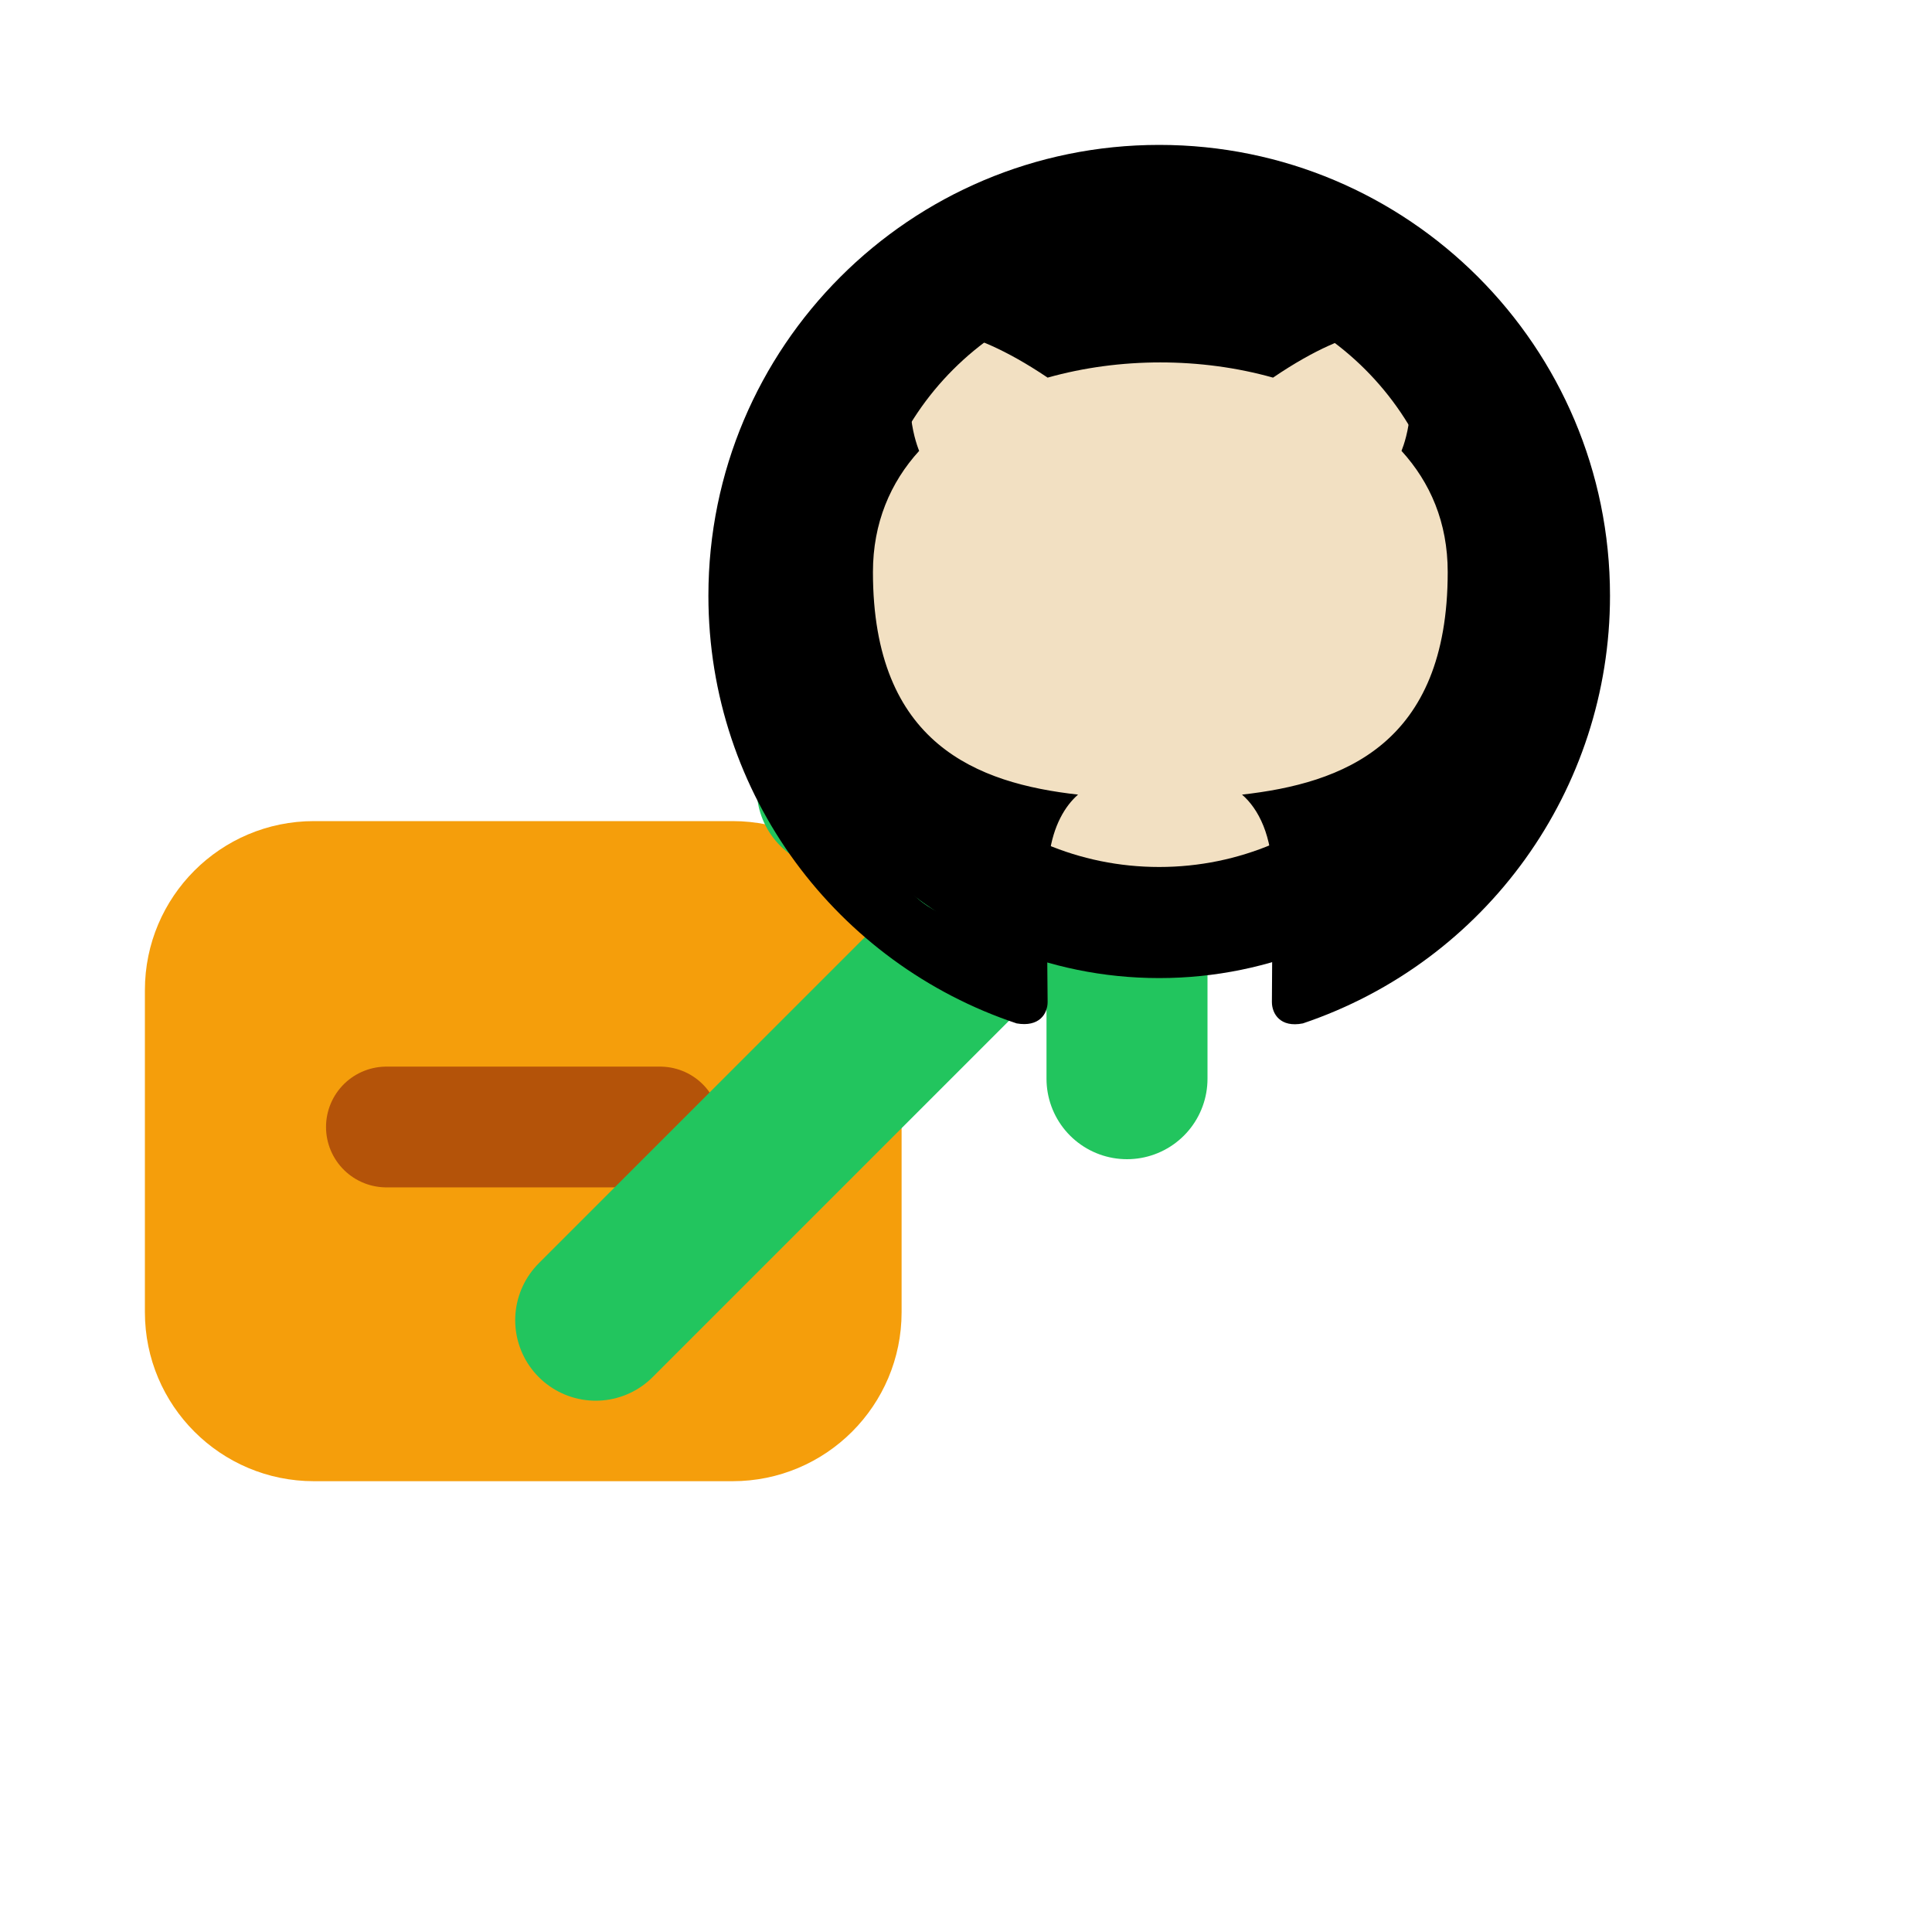
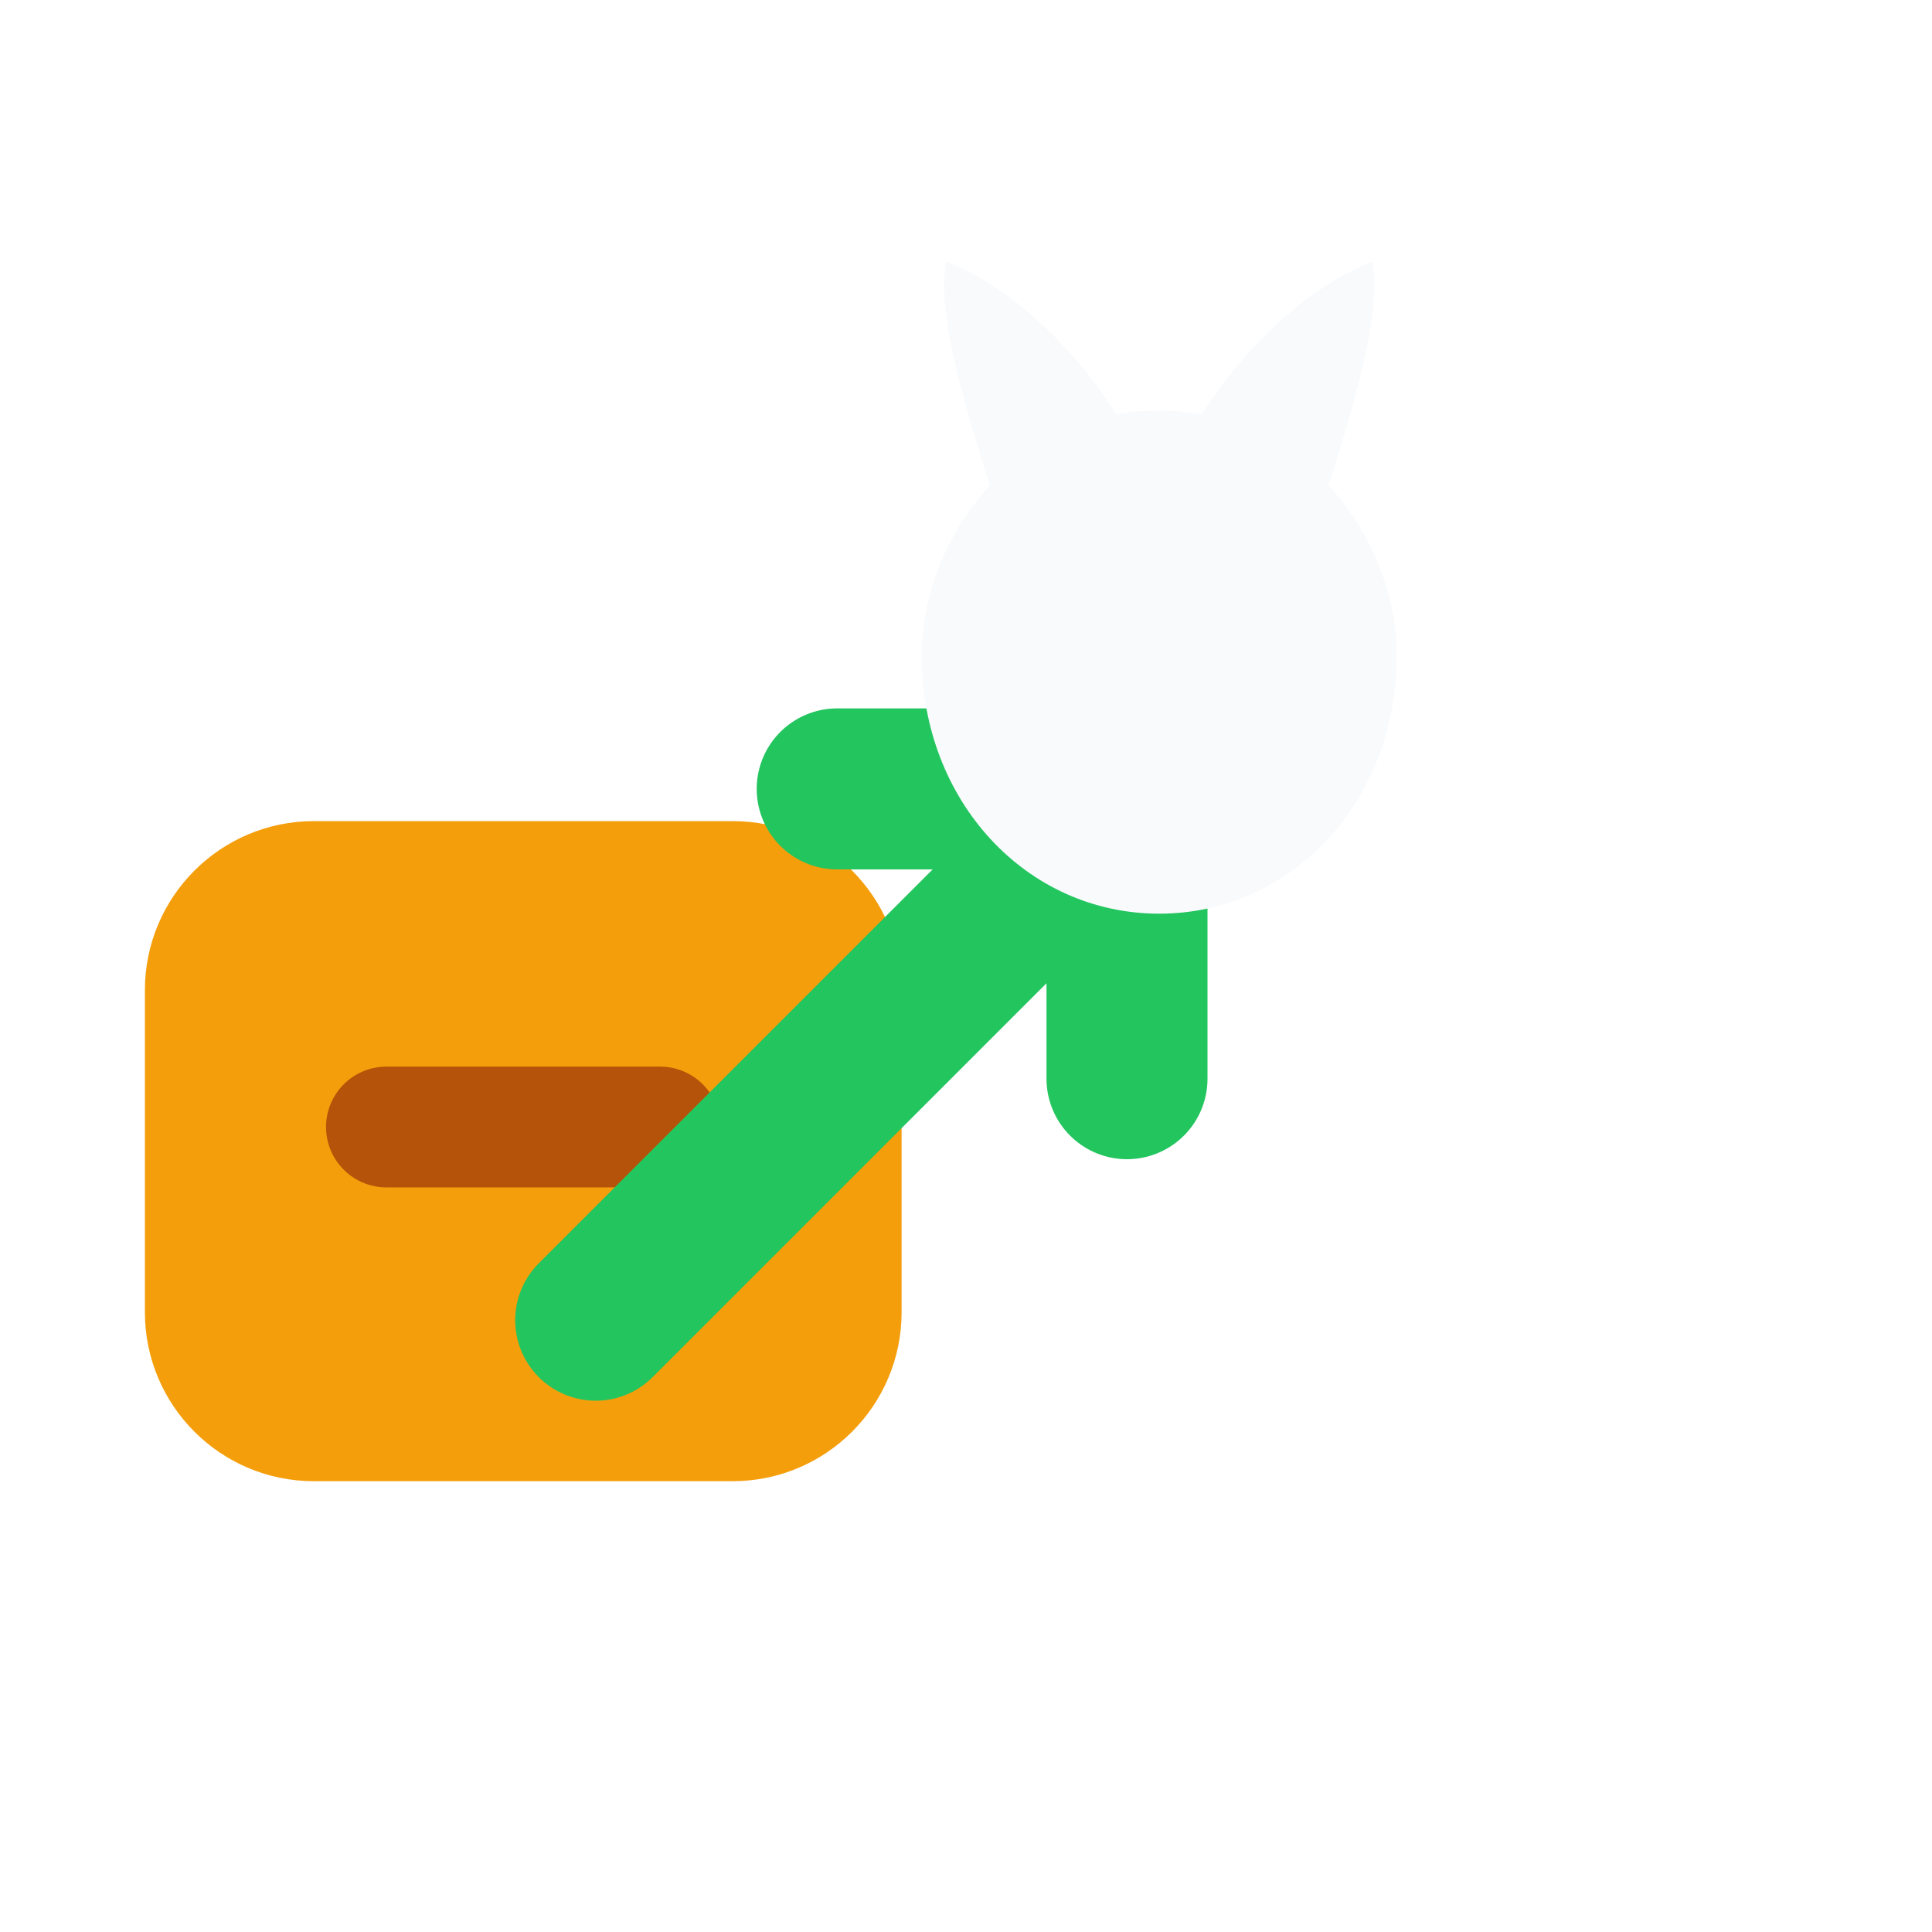
<svg xmlns="http://www.w3.org/2000/svg" viewBox="0 0 24 24" width="24" height="24">
  <g transform="translate(1.2 6.2)">
    <g transform="translate(-1.8 -2.6)">
      <rect x="2.4" y="6.6" width="9.4" height="8.2" rx="2.1" fill="#f59e0b" />
      <path d="M5.4 10.4h3.4" stroke="#b45309" stroke-width="1.5" stroke-linecap="round" />
      <path d="M8 12.8 14.4 6.4M11 6.2h3.6v3.6" fill="none" stroke="#22c55e" stroke-width="2" stroke-linecap="round" stroke-linejoin="round" />
    </g>
  </g>
  <g transform="translate(8.8 1.8)">
-     <circle cx="5.6" cy="5.3" r="5.05" fill="#000" />
-     <circle cx="5.6" cy="5.35" r="3.62" fill="#f2e0c2" />
-     <path d="M8 0C3.58 0 0 3.58 0 8c0 3.54 2.29 6.53 5.47 7.59.4.07.55-.17.55-.38 0-.19-.01-.82-.01-1.49-2.01.37-2.53-.49-2.69-.94-.09-.23-.48-.94-.82-1.13-.28-.15-.68-.52-.01-.53.63-.01 1.08.58 1.23.82.72 1.21 1.87.87 2.33.66.07-.52.28-.87.51-1.07-1.78-.2-3.64-.89-3.64-3.95 0-.87.31-1.59.82-2.15-.08-.2-.36-1.02.08-2.12 0 0 .67-.21 2.2.82.64-.18 1.32-.27 2-.27s1.36.09 2 .27c1.53-1.04 2.2-.82 2.2-.82.44 1.1.16 1.92.08 2.12.51.56.82 1.27.82 2.15 0 3.07-1.87 3.75-3.65 3.95.29.25.54.73.54 1.48 0 1.07-.01 1.93-.01 2.2 0 .21.15.46.55.38A8.01 8.01 0 0 0 16 8c0-4.42-3.58-8-8-8" transform="scale(0.7)" fill="#000" />
+     <g fill="#f8fafc">
+       <path d="M5.6 3.3C3.85 3.3 2.65 4.85 2.65 6.35C2.65 8.15 3.95 9.55 5.6 9.55C7.25 9.55 8.55 8.15 8.55 6.35C8.55 4.85 7.35 3.3 5.6 3.3Z" />
+       <path d="M3.55 4.4C3.1 3.0 2.85 2.05 2.95 1.45C3.85 1.8 4.75 2.7 5.3 3.75C4.6 3.9 4.0 4.15 3.55 4.4Z" />
+       <path d="M5.9 3.75C6.45 2.7 7.35 1.8 8.25 1.45C8.35 2.05 8.1 3.0 7.65 4.4C7.2 4.15 6.6 3.9 5.9 3.75Z" />
+     </g>
  </g>
</svg>
